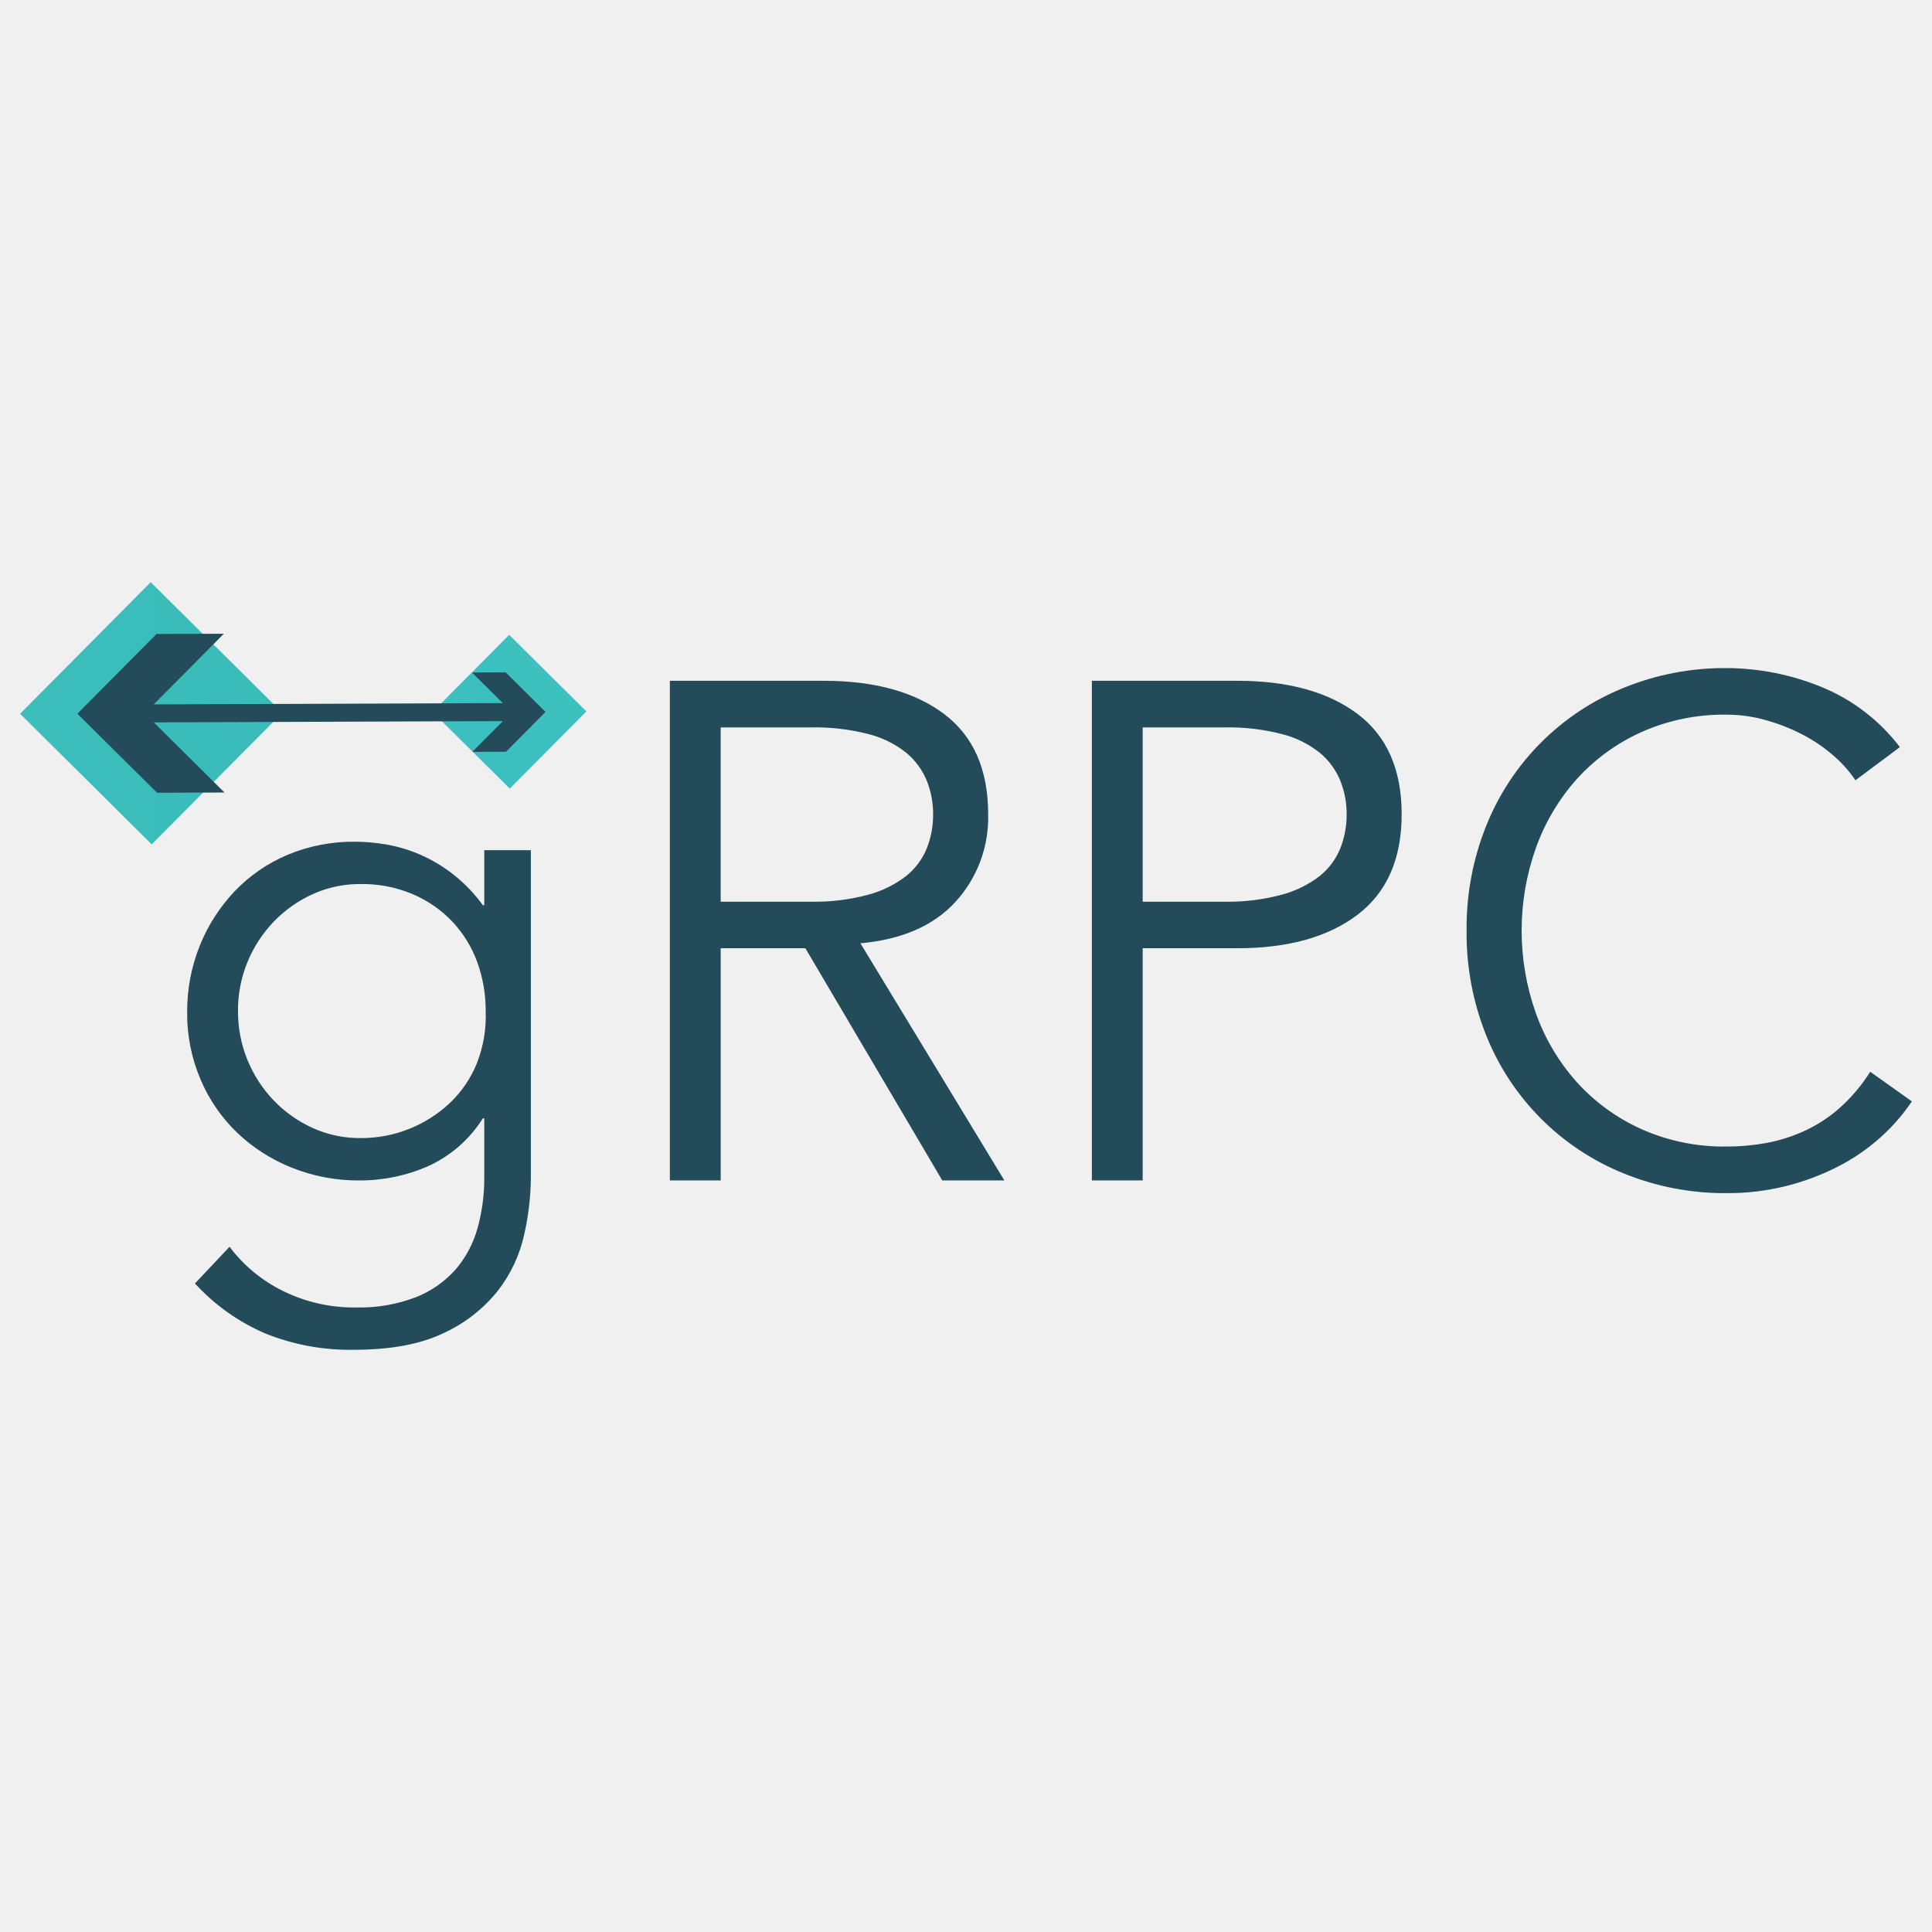
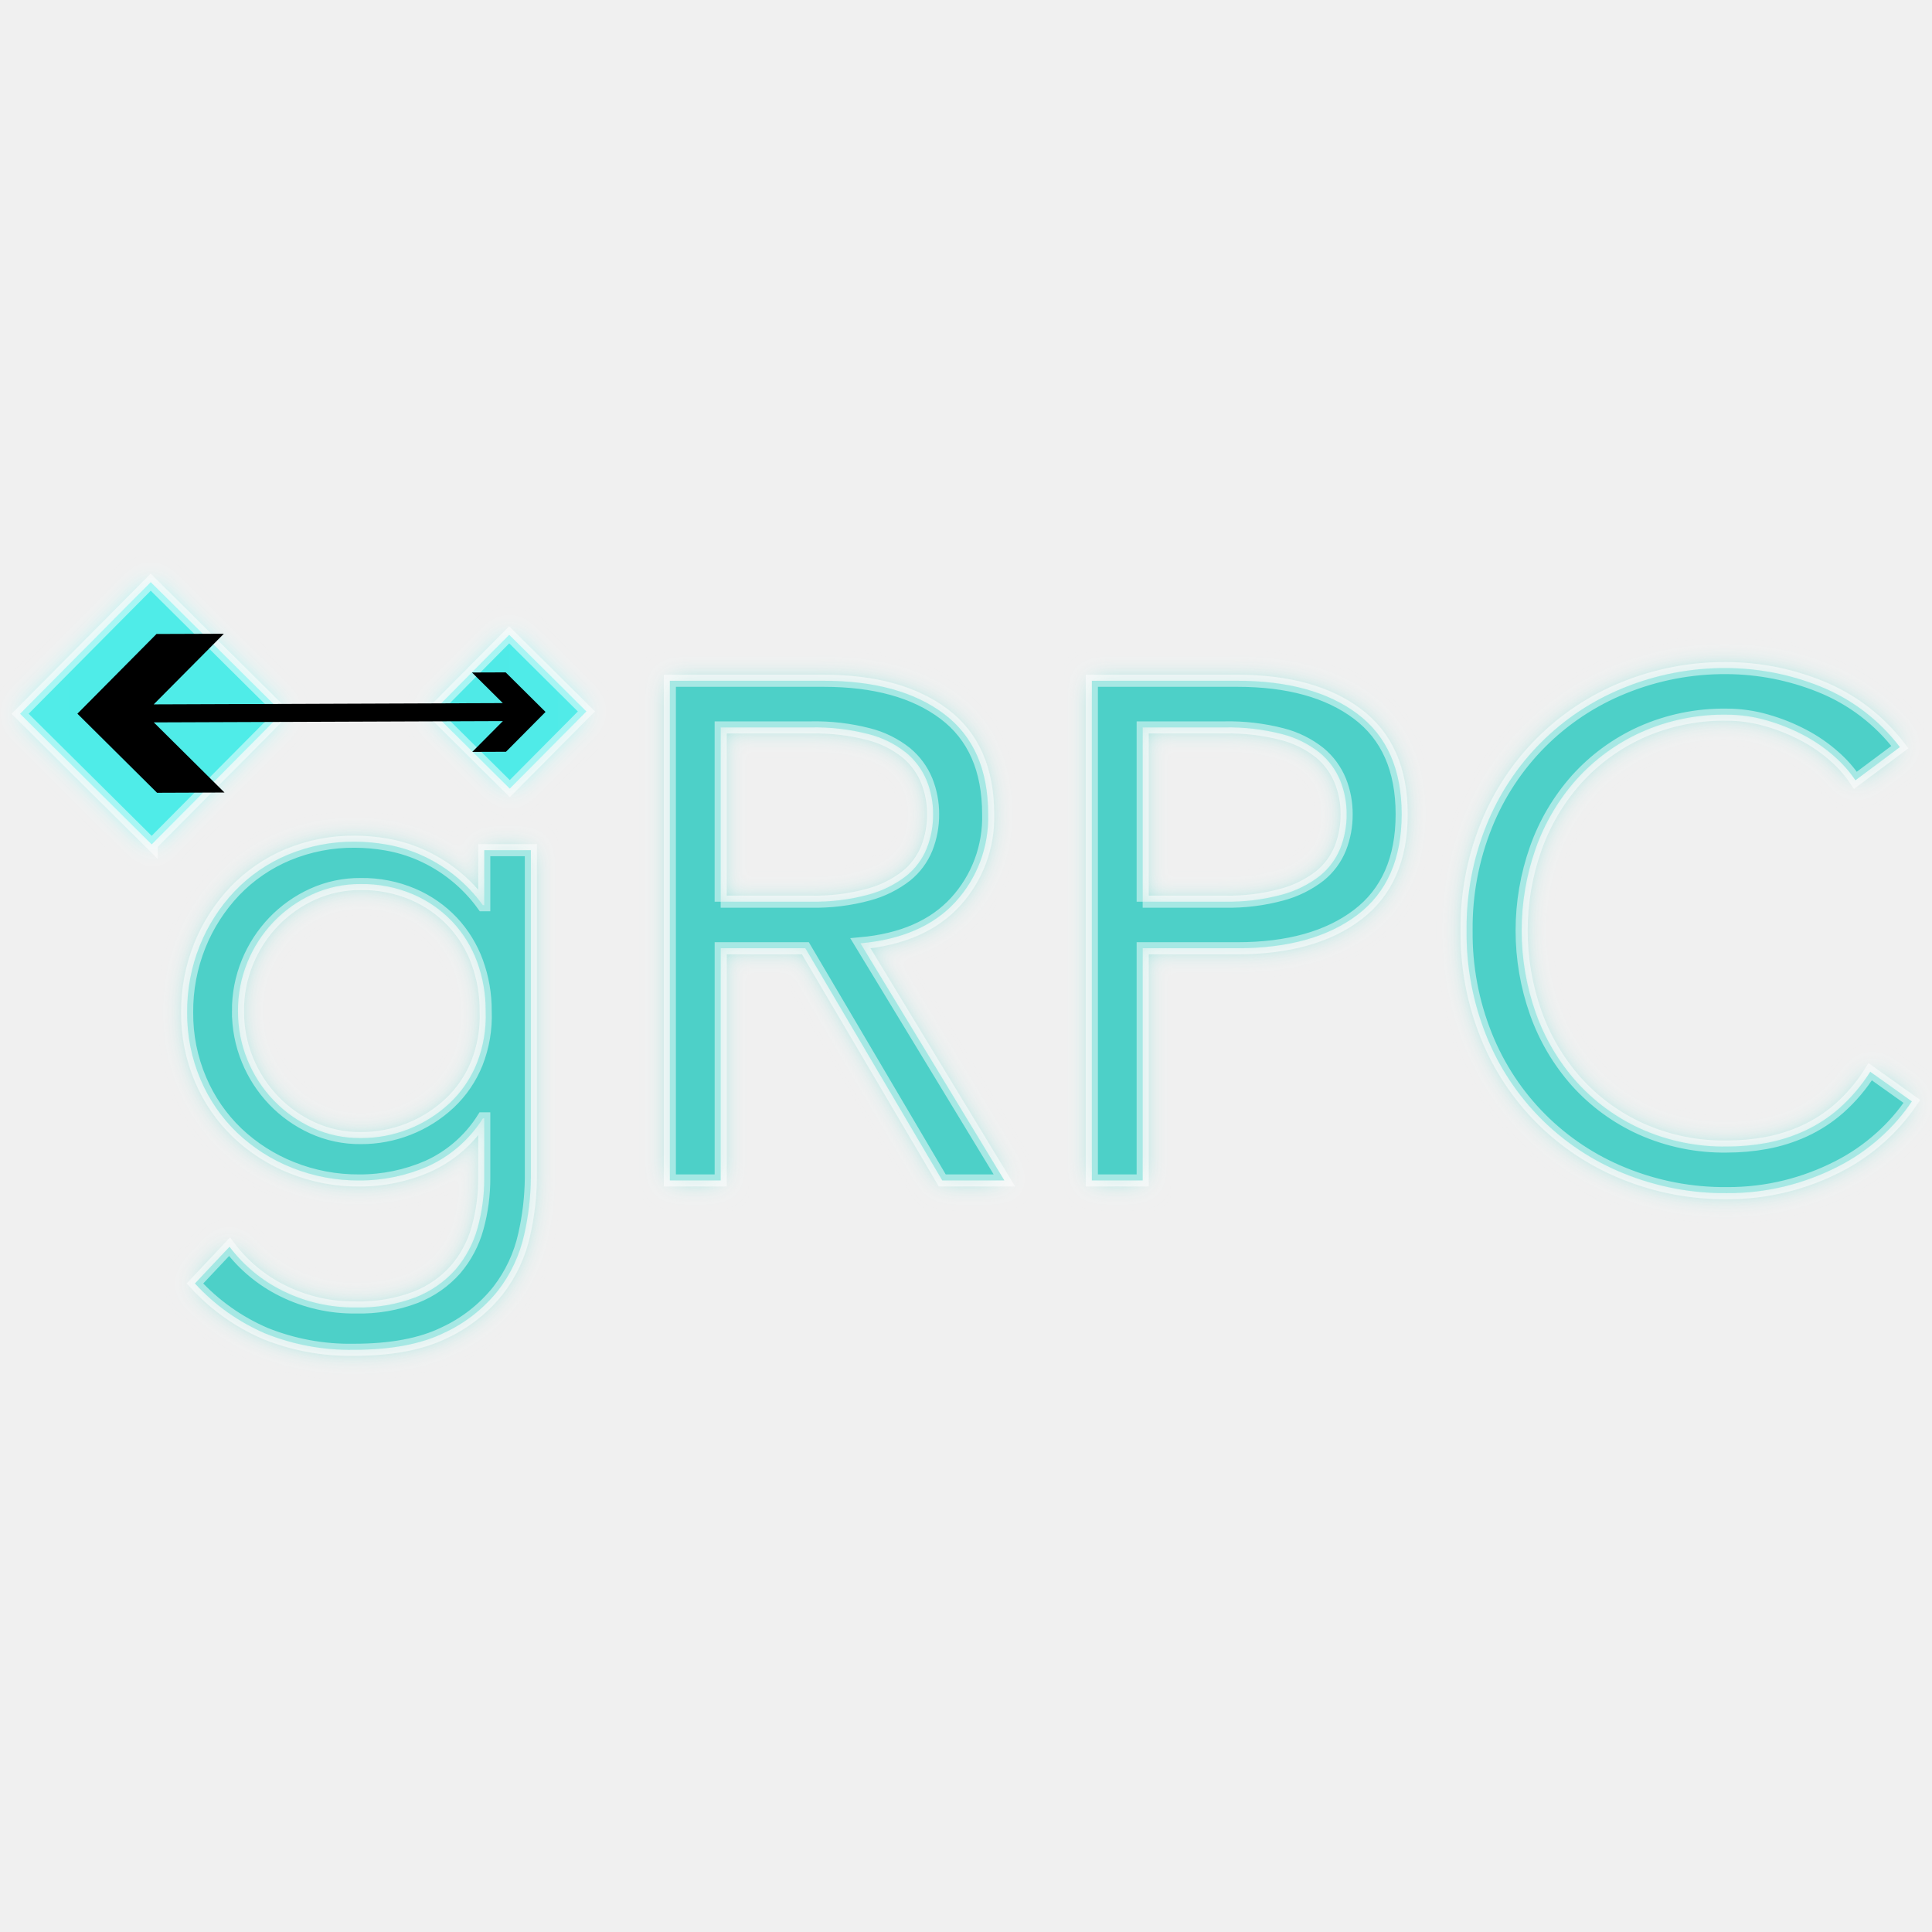
<svg xmlns="http://www.w3.org/2000/svg" fill="none" viewBox="0 0 96 96" id="Grpc--Streamline-Svg-Logos" height="24" width="24">
-   <path fill="#244b5a" d="M11.405 61.951c.698.928 1.605 1.679 2.647 2.192 1.127.558 2.371.841 3.629.824 1.017.027 2.03-.146 2.981-.508.76-.299 1.439-.773 1.981-1.385.508-.596.879-1.296 1.087-2.051.226-.816.338-1.66.333-2.507v-2.945h-.07c-.659 1.045-1.61 1.874-2.736 2.384-1.073.467-2.231.706-3.401.701-1.147.009-2.284-.206-3.349-.631-1.008-.4-1.931-.989-2.718-1.736-.781-.75-1.401-1.651-1.823-2.648-.449-1.053-.676-2.187-.666-3.331-.01-1.141.205-2.273.631-3.331.403-1.001.992-1.917 1.736-2.7.743-.776 1.639-1.391 2.63-1.806 1.061-.441 2.2-.662 3.349-.649.523.003 1.045.05 1.56.14.567.099 1.12.264 1.648.491 1.254.544 2.339 1.416 3.139 2.525h.07v-2.735h2.315v16.27c-.008.956-.12 1.908-.333 2.84-.223 1.008-.666 1.953-1.297 2.77-.718.901-1.637 1.622-2.683 2.104-1.146.561-2.642.841-4.489.841-1.5.026-2.99-.248-4.383-.806-1.333-.571-2.528-1.42-3.506-2.489l1.718-1.824Zm.421-11.712c-.006.836.155 1.664.473 2.437.303.742.744 1.419 1.297 1.999.55.574 1.205 1.038 1.929 1.368.754.343 1.574.516 2.402.508 1.64.006 3.221-.615 4.418-1.736.588-.555 1.049-1.231 1.35-1.982.325-.825.474-1.709.438-2.594.006-.831-.137-1.656-.421-2.437-.27-.742-.688-1.422-1.227-1.999-.555-.585-1.223-1.05-1.964-1.367-.82-.348-1.704-.522-2.595-.509-.828-.008-1.648.166-2.402.509-.724.33-1.378.794-1.929 1.367-.553.579-.994 1.257-1.297 1.999-.318.773-.479 1.601-.473 2.437Zm23.984 8.416h-2.525V33.828H40.93c2.525 0 4.518.549 5.979 1.648 1.461 1.099 2.191 2.759 2.192 4.979.044 1.612-.54 3.178-1.631 4.366-1.087 1.181-2.659 1.865-4.716 2.051l7.153 11.783h-3.086l-6.802-11.537h-4.208l-0 11.537Zm0-13.851h4.489c.964.02 1.927-.098 2.858-.351.681-.182 1.319-.498 1.876-.929.45-.362.8-.833 1.017-1.367.213-.541.321-1.119.316-1.701.003-.57-.105-1.136-.316-1.665-.22-.538-.569-1.014-1.017-1.385-.552-.44-1.192-.757-1.876-.929-.933-.24-1.895-.352-2.858-.333h-4.489v8.661Zm18.444-10.976h7.224c2.525 0 4.517.549 5.978 1.648 1.461 1.099 2.191 2.759 2.192 4.979 0 2.221-.731 3.887-2.192 4.997-1.461 1.111-3.454 1.666-5.978 1.666h-4.699v11.537h-2.525V33.828Zm2.525 10.976h4.068c.964.02 1.927-.098 2.858-.351.681-.182 1.319-.498 1.876-.929.45-.362.8-.833 1.017-1.367.213-.541.321-1.119.316-1.701.003-.57-.104-1.136-.316-1.665-.22-.538-.569-1.014-1.017-1.385-.552-.44-1.192-.756-1.876-.929-.933-.24-1.895-.352-2.858-.333h-4.068l0 8.661ZM95 54.728c-.444.658-.968 1.259-1.56 1.788-.641.576-1.354 1.065-2.122 1.455-.82.418-1.684.742-2.577.965-.958.238-1.942.355-2.928.35-1.76.017-3.506-.317-5.137-.982-3.109-1.256-5.572-3.726-6.82-6.838-.668-1.66-1.002-3.436-.982-5.225-.02-1.789.314-3.565.982-5.225 1.248-3.112 3.711-5.581 6.82-6.837 1.63-.665 3.376-.998 5.137-.982 1.587.009 3.157.318 4.629.911 1.569.628 2.939 1.67 3.962 3.016l-2.209 1.648c-.297-.442-.651-.843-1.052-1.192-.464-.411-.976-.764-1.525-1.052-.586-.309-1.204-.556-1.841-.736-.638-.185-1.299-.279-1.964-.281-1.473-.024-2.933.275-4.278.877-1.22.553-2.312 1.353-3.208 2.349-.887.999-1.572 2.16-2.017 3.419-.935 2.643-.935 5.527 0 8.17.445 1.259 1.13 2.42 2.017 3.419.896.996 1.988 1.796 3.208 2.349 1.345.602 2.805.901 4.278.877.653 0 1.304-.058 1.946-.175.653-.12 1.289-.32 1.894-.596.637-.292 1.228-.676 1.753-1.14.59-.527 1.104-1.135 1.525-1.805L95 54.728Z" />
-   <path fill="url(#a)" d="m7.538 41.957-6.539-6.49 6.49-6.539 6.539 6.49-6.49 6.538Z" />
-   <path fill="url(#b)" d="m25.33 39.186-3.835-3.807 3.807-3.835 3.835 3.807-3.807 3.835Z" />
-   <path fill="#244b5a" d="M7.776 31.503 3.846 35.463l3.959 3.93 3.35-.013-3.513-3.485 17.345-.064-1.52 1.53 1.675-.006 1.965-1.98-1.98-1.965-1.675.006 1.532 1.52-17.346.064 3.486-3.51-3.35.012Z" />
  <defs>
    <linearGradient id="a" x1="-646.313" x2="656.545" y1="-607.051" y2="-611.894" gradientUnits="userSpaceOnUse">
-       <stop stop-color="#72c9c9" />
-       <stop offset="1" stop-color="#02b0ad" />
+       <stop stop-color="#A0E8E8" />
+       <stop offset="1" stop-color="#00F0E8" />
    </linearGradient>
    <linearGradient id="b" x1="-358.188" x2="406.007" y1="-341.49" y2="-344.331" gradientUnits="userSpaceOnUse">
-       <stop stop-color="#03b6b4" />
-       <stop offset="1" stop-color="#74cbca" />
+       <stop stop-color="#00E8E4" />
+       <stop offset="1" stop-color="#A0EDEB" />
    </linearGradient>
+     <filter id="glow" x="-20%" y="-20%" width="140%" height="140%">
+       <feGaussianBlur stdDeviation="0.6" result="blur" />
+       <feMerge>
+         <feMergeNode in="blur" />
+         <feMergeNode in="SourceGraphic" />
+       </feMerge>
+     </filter>
  </defs>
+   <g filter="url(#glow)" stroke="#FFFFFF" stroke-width="0.6" stroke-opacity="0.5">
+     <path fill="#4DD0C8" d="M11.405 61.951c.698.928 1.605 1.679 2.647 2.192 1.127.558 2.371.841 3.629.824 1.017.027 2.03-.146 2.981-.508.76-.299 1.439-.773 1.981-1.385.508-.596.879-1.296 1.087-2.051.226-.816.338-1.66.333-2.507v-2.945h-.07c-.659 1.045-1.61 1.874-2.736 2.384-1.073.467-2.231.706-3.401.701-1.147.009-2.284-.206-3.349-.631-1.008-.4-1.931-.989-2.718-1.736-.781-.75-1.401-1.651-1.823-2.648-.449-1.053-.676-2.187-.666-3.331-.01-1.141.205-2.273.631-3.331.403-1.001.992-1.917 1.736-2.7.743-.776 1.639-1.391 2.63-1.806 1.061-.441 2.2-.662 3.349-.649.523.003 1.045.05 1.56.14.567.099 1.12.264 1.648.491 1.254.544 2.339 1.416 3.139 2.525h.07v-2.735h2.315v16.27c-.008.956-.12 1.908-.333 2.84-.223 1.008-.666 1.953-1.297 2.77-.718.901-1.637 1.622-2.683 2.104-1.146.561-2.642.841-4.489.841-1.5.026-2.99-.248-4.383-.806-1.333-.571-2.528-1.42-3.506-2.489l1.718-1.824Zm.421-11.712c-.006.836.155 1.664.473 2.437.303.742.744 1.419 1.297 1.999.55.574 1.205 1.038 1.929 1.368.754.343 1.574.516 2.402.508 1.64.006 3.221-.615 4.418-1.736.588-.555 1.049-1.231 1.35-1.982.325-.825.474-1.709.438-2.594.006-.831-.137-1.656-.421-2.437-.27-.742-.688-1.422-1.227-1.999-.555-.585-1.223-1.05-1.964-1.367-.82-.348-1.704-.522-2.595-.509-.828-.008-1.648.166-2.402.509-.724.33-1.378.794-1.929 1.367-.553.579-.994 1.257-1.297 1.999-.318.773-.479 1.601-.473 2.437Zm23.984 8.416h-2.525V33.828H40.93c2.525 0 4.518.549 5.979 1.648 1.461 1.099 2.191 2.759 2.192 4.979.044 1.612-.54 3.178-1.631 4.366-1.087 1.181-2.659 1.865-4.716 2.051l7.153 11.783h-3.086l-6.802-11.537h-4.208l-0 11.537Zm0-13.851h4.489c.964.02 1.927-.098 2.858-.351.681-.182 1.319-.498 1.876-.929.45-.362.8-.833 1.017-1.367.213-.541.321-1.119.316-1.701.003-.57-.105-1.136-.316-1.665-.22-.538-.569-1.014-1.017-1.385-.552-.44-1.192-.757-1.876-.929-.933-.24-1.895-.352-2.858-.333h-4.489v8.661Zm18.444-10.976h7.224c2.525 0 4.517.549 5.978 1.648 1.461 1.099 2.191 2.759 2.192 4.979 0 2.221-.731 3.887-2.192 4.997-1.461 1.111-3.454 1.666-5.978 1.666h-4.699v11.537h-2.525V33.828Zm2.525 10.976h4.068c.964.02 1.927-.098 2.858-.351.681-.182 1.319-.498 1.876-.929.45-.362.8-.833 1.017-1.367.213-.541.321-1.119.316-1.701.003-.57-.104-1.136-.316-1.665-.22-.538-.569-1.014-1.017-1.385-.552-.44-1.192-.756-1.876-.929-.933-.24-1.895-.352-2.858-.333h-4.068l0 8.661ZM95 54.728c-.444.658-.968 1.259-1.56 1.788-.641.576-1.354 1.065-2.122 1.455-.82.418-1.684.742-2.577.965-.958.238-1.942.355-2.928.35-1.76.017-3.506-.317-5.137-.982-3.109-1.256-5.572-3.726-6.82-6.838-.668-1.66-1.002-3.436-.982-5.225-.02-1.789.314-3.565.982-5.225 1.248-3.112 3.711-5.581 6.82-6.837 1.63-.665 3.376-.998 5.137-.982 1.587.009 3.157.318 4.629.911 1.569.628 2.939 1.67 3.962 3.016l-2.209 1.648c-.297-.442-.651-.843-1.052-1.192-.464-.411-.976-.764-1.525-1.052-.586-.309-1.204-.556-1.841-.736-.638-.185-1.299-.279-1.964-.281-1.473-.024-2.933.275-4.278.877-1.22.553-2.312 1.353-3.208 2.349-.887.999-1.572 2.16-2.017 3.419-.935 2.643-.935 5.527 0 8.17.445 1.259 1.13 2.42 2.017 3.419.896.996 1.988 1.796 3.208 2.349 1.345.602 2.805.901 4.278.877.653 0 1.304-.058 1.946-.175.653-.12 1.289-.32 1.894-.596.637-.292 1.228-.676 1.753-1.14.59-.527 1.104-1.135 1.525-1.805L95 54.728Z" />
+     <path fill="url(#a)" d="m7.538 41.957-6.539-6.49 6.49-6.539 6.539 6.49-6.49 6.538Z" />
+     <path fill="url(#b)" d="m25.33 39.186-3.835-3.807 3.807-3.835 3.835 3.807-3.807 3.835Z" />
+   </g>
+   <path fill="#000000" d="M7.776 31.503 3.846 35.463l3.959 3.93 3.35-.013-3.513-3.485 17.345-.064-1.52 1.53 1.675-.006 1.965-1.98-1.98-1.965-1.675.006 1.532 1.52-17.346.064 3.486-3.51-3.35.012Z" />
</svg>
